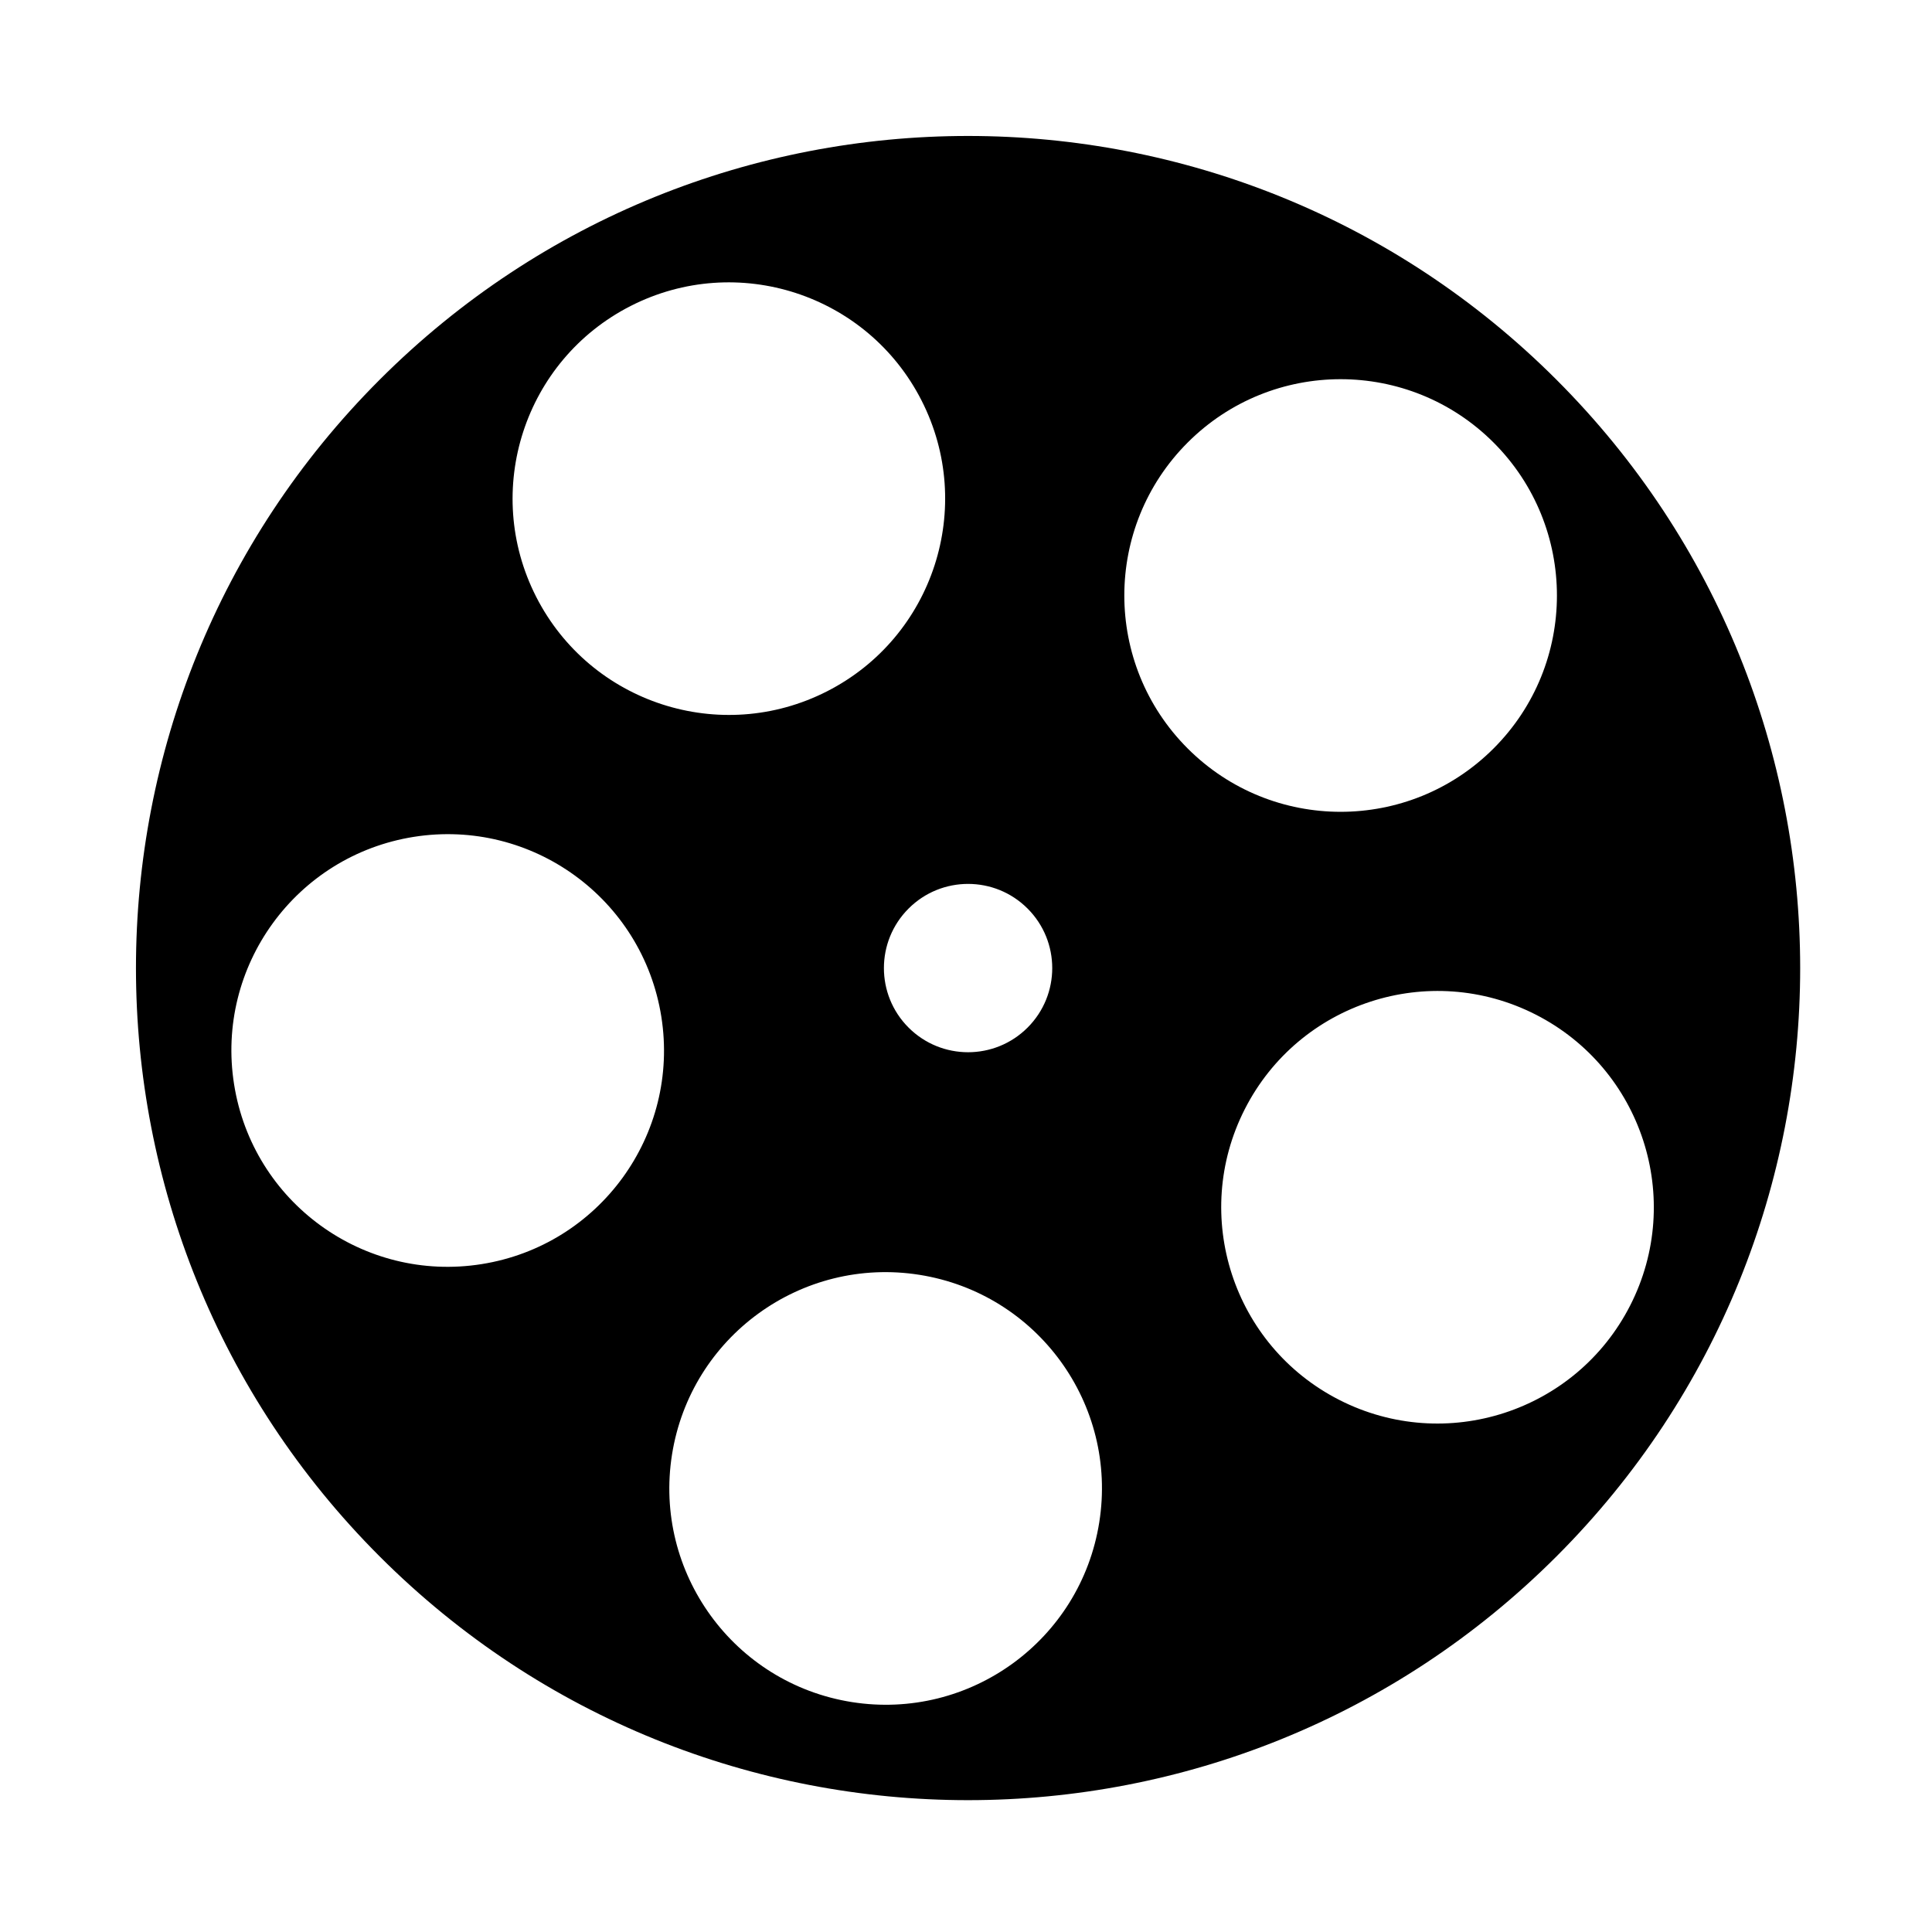
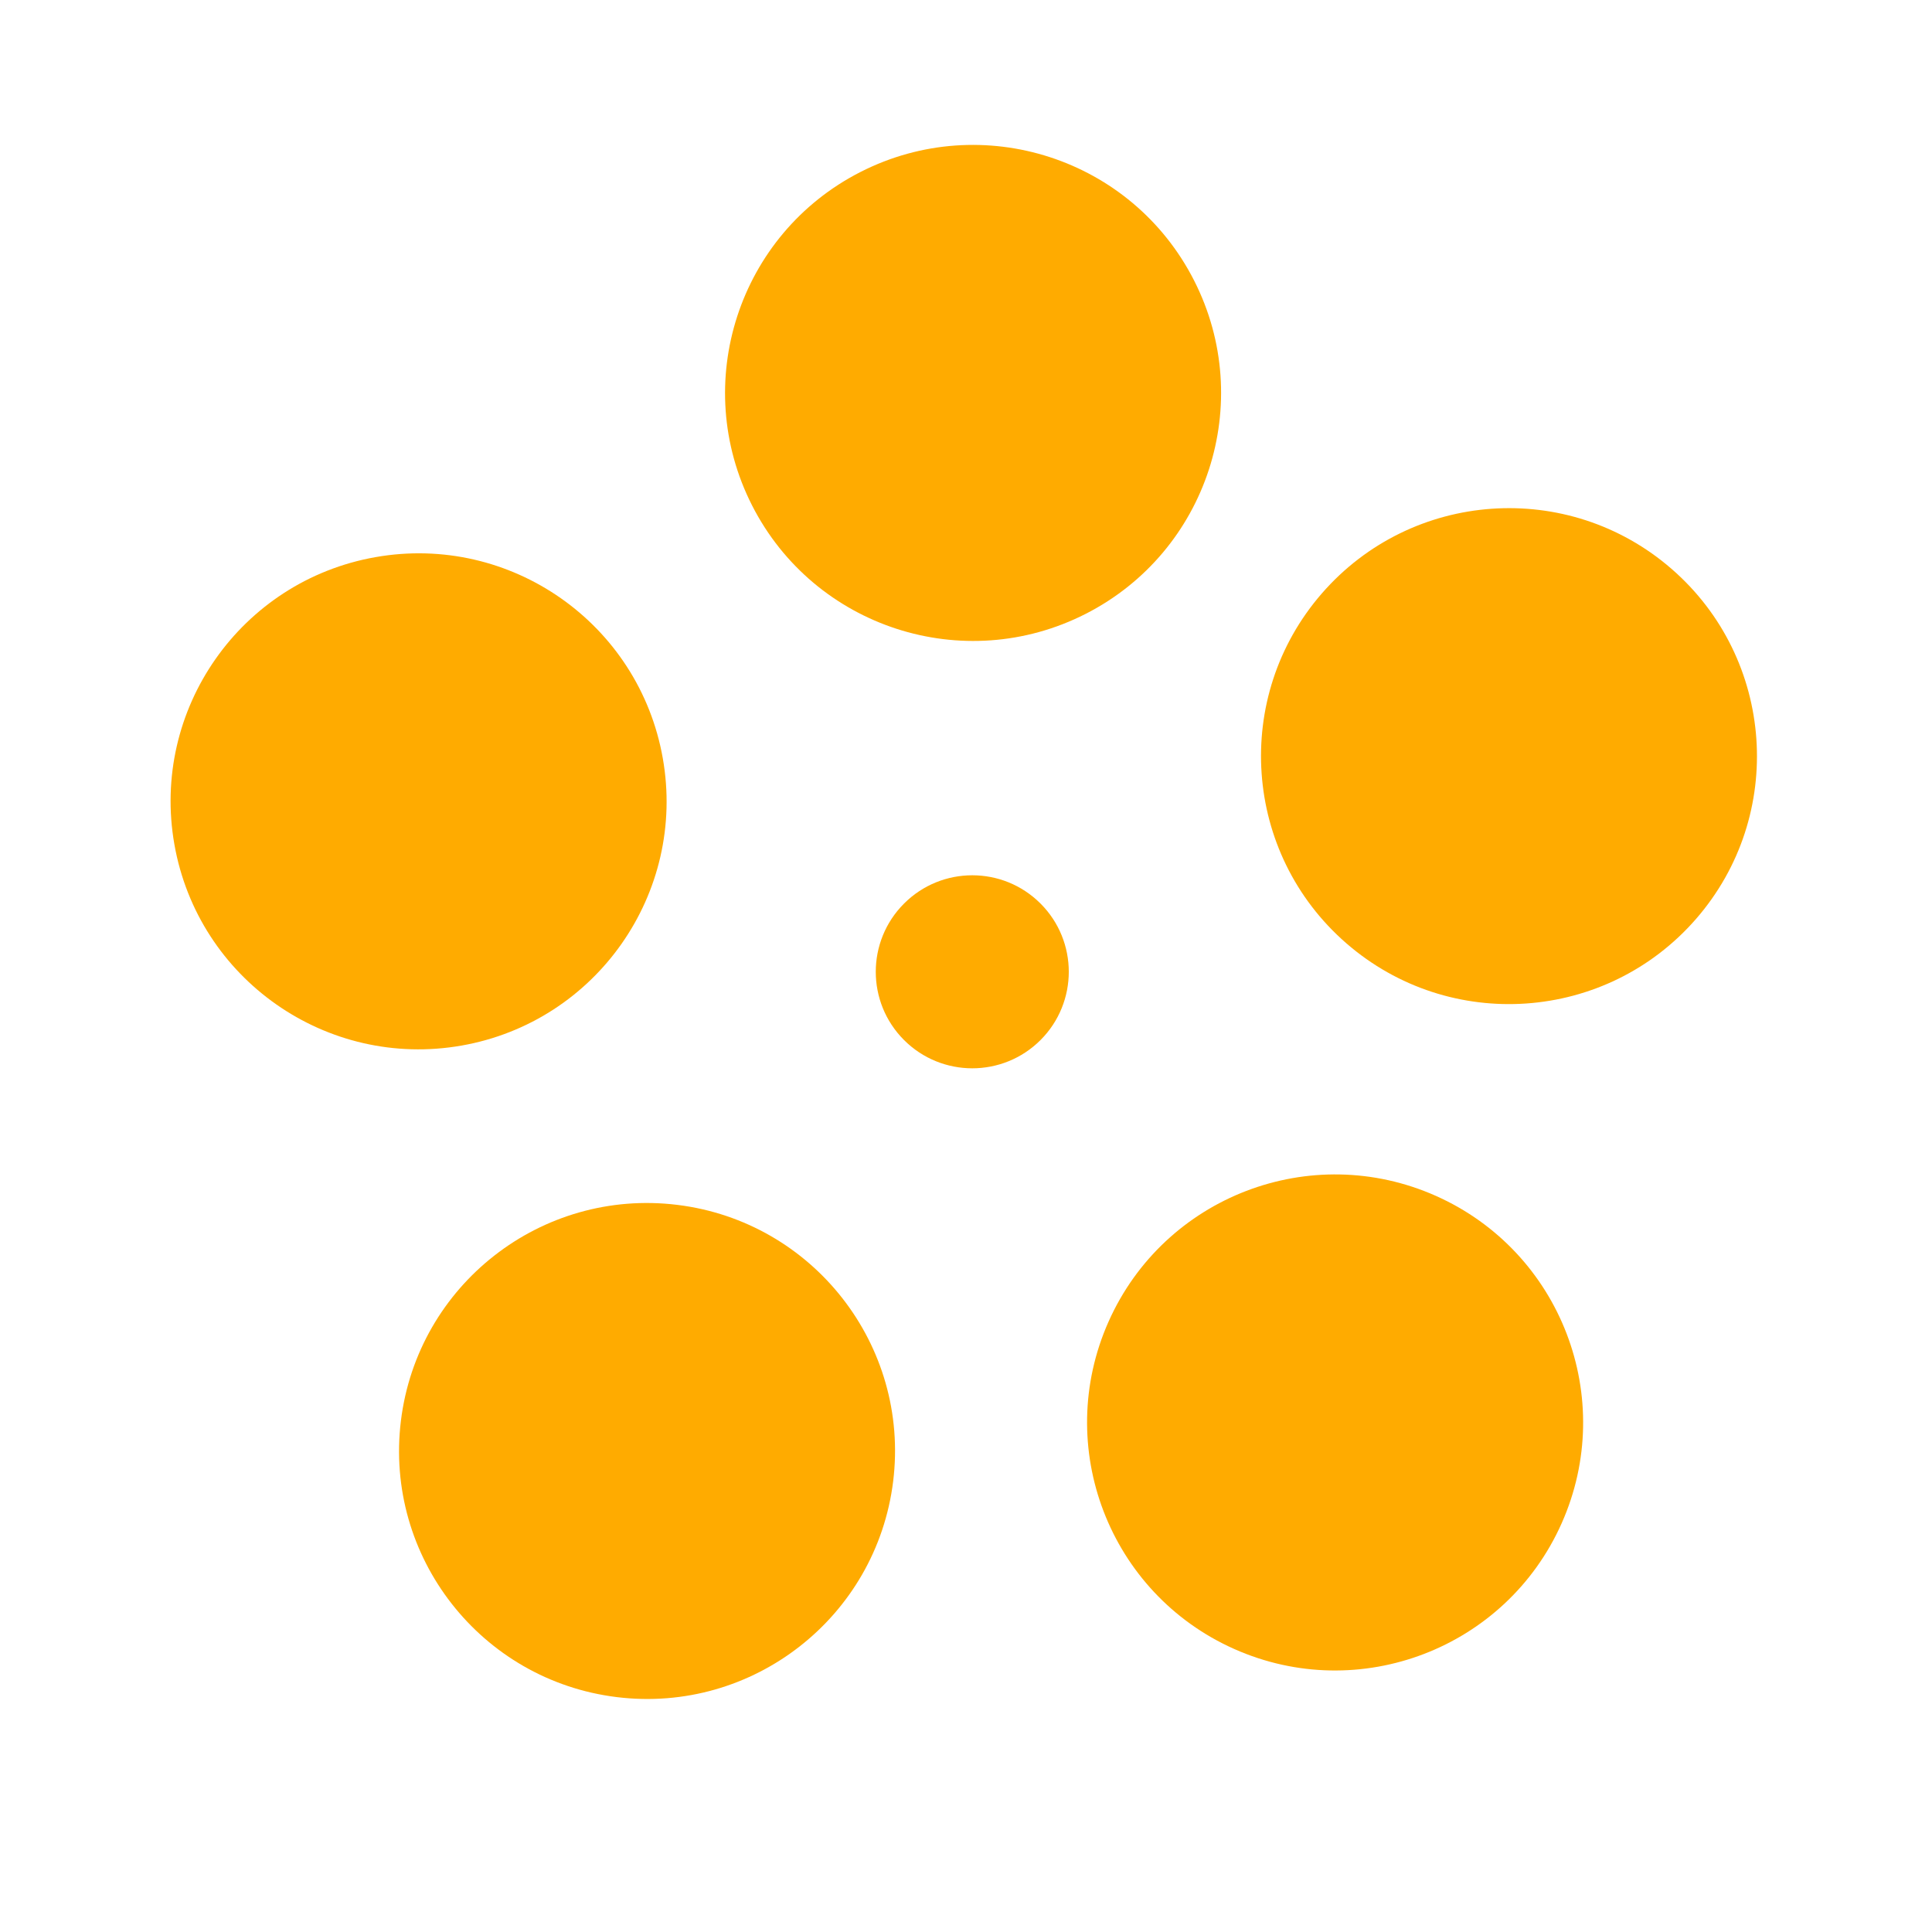
- <svg xmlns="http://www.w3.org/2000/svg" version="1.1" id="el_PGolrxZa4" x="0px" y="0px" viewBox="0 0 99 99" enable-background="new 0 0 99.212 99.212" xml:space="preserve">
-   <style type="text/css">@-webkit-keyframes el_5Xx1kV1wPZ_H7ThEuxOB_Animation {
-     0% {
-         -webkit-transform: rotate(0deg);
-                 transform: rotate(0deg)
-     }
-     100% {
-         -webkit-transform: rotate(360deg);
-                 transform: rotate(360deg)
-     }
- }
- @keyframes el_5Xx1kV1wPZ_H7ThEuxOB_Animation {
-     0% {
-         -webkit-transform: rotate(0deg);
-                 transform: rotate(0deg)
-     }
-     100% {
-         -webkit-transform: rotate(360deg);
-                 transform: rotate(360deg)
-     }
- }
- #el_PGolrxZa4 * {
-     -webkit-animation-duration: 3s;
-             animation-duration: 3s;
-     -webkit-animation-iteration-count: infinite;
-             animation-iteration-count: infinite;
-     -webkit-animation-timing-function: cubic-bezier(0, 0, 1, 1);
-             animation-timing-function: cubic-bezier(0, 0, 1, 1)
- }
- #el_5Xx1kV1wPZ_H7ThEuxOB {
-     -webkit-animation-name: el_5Xx1kV1wPZ_H7ThEuxOB_Animation;
-             animation-name: el_5Xx1kV1wPZ_H7ThEuxOB_Animation;
-     -webkit-transform-origin: 50% 50%;
-             transform-origin: 50% 50%;
-     transform-box: fill-box;
-     -webkit-transform: rotate(0deg);
-             transform: rotate(0deg)
- }</style>
-   <style />
-   <g id="el_5Xx1kV1wPZ_H7ThEuxOB" data-animator-group="true" data-animator-type="1">
-     <path d="M79.756,19.456c-16.652-16.652-43.649-16.652-60.3,0c-16.652,16.652-16.652,43.649,0,60.3  c16.652,16.652,43.649,16.651,60.301-0.001C96.408,63.104,96.408,36.108,79.756,19.456z M76.534,22.678  c4.329,4.329,4.329,11.347,0,15.675s-11.346,4.329-15.675,0c-4.329-4.329-4.328-11.347,0-15.676S72.205,18.349,76.534,22.678z   M32.318,15.678c5.453-2.778,12.126-0.61,14.904,4.843s0.61,12.125-4.843,14.904c-5.453,2.779-12.125,0.61-14.904-4.842  C24.698,25.129,26.865,18.456,32.318,15.678z M24.674,64.777c-6.045,0.958-11.723-3.167-12.679-9.213  c-0.958-6.046,3.166-11.723,9.212-12.682c6.045-0.956,11.724,3.168,12.681,9.215C34.845,58.142,30.72,63.82,24.674,64.777z   M46.557,52.656c-1.685-1.684-1.684-4.415,0-6.099c1.684-1.685,4.415-1.685,6.099,0c1.684,1.684,1.684,4.415,0,6.099  S48.241,54.34,46.557,52.656z M43.649,87.218c-6.046-0.958-10.171-6.636-9.214-12.681c0.958-6.046,6.635-10.17,12.681-9.212  c6.046,0.958,10.171,6.634,9.213,12.68C55.372,84.051,49.695,88.175,43.649,87.218z M68.63,71.736  c-5.452-2.778-7.621-9.451-4.842-14.904c2.778-5.454,9.451-7.621,14.904-4.843c5.454,2.779,7.623,9.452,4.843,14.905  C80.756,72.346,74.083,74.514,68.63,71.736z" id="el_5Xx1kV1wPZ" />
-   </g>
+ <svg xmlns="http://www.w3.org/2000/svg" version="1.1" id="el_PGolrxZa4" x="0px" y="0px" width="500px" height="500px" viewBox="0 0 500 500" enable-background="new 0 0 500 500" xml:space="preserve">
+   <path fill="#FFAB00" d="M280.963,158.87c31.581-16.094,44.138-54.734,28.049-86.314c-16.089-31.581-54.737-44.136-86.317-28.048  c-31.581,16.088-44.13,54.734-28.048,86.32C210.741,162.403,249.381,174.964,280.963,158.87z" />
+   <path fill="#FFAB00" d="M171.532,196.242c-6.158-34.907-39.438-58.212-74.342-52.059s-58.211,39.441-52.059,74.345  c6.152,34.904,39.44,58.205,74.348,52.06C154.379,264.429,177.689,231.15,171.532,196.242z" />
+   <path fill="#FFAB00" d="M175.276,311.818c-35.182-4.317-67.199,20.695-71.52,55.873c-4.321,35.179,20.699,67.199,55.876,71.521  c35.178,4.322,67.193-20.699,71.522-55.878C235.468,348.157,210.459,316.136,175.276,311.818z" />
+   <path fill="#FFAB00" d="M286.897,342.028c-14.415,32.383,0.144,70.313,32.521,84.73c32.379,14.418,70.315-0.146,84.732-32.523  c14.418-32.378-0.149-70.31-32.525-84.734C339.246,295.091,301.313,309.646,286.897,342.028z" />
+   <path fill="#FFAB00" d="M348.422,244.117c26.753,23.253,67.283,20.421,90.536-6.327c23.255-26.749,20.418-67.286-6.329-90.539  c-26.747-23.254-67.281-20.414-90.541,6.331C318.841,180.333,321.669,220.864,348.422,244.117z" />
+   <path fill="#FFAB00" d="M233.965,269.163c9.753,9.753,25.569,9.753,35.322,0c9.752-9.752,9.752-25.569,0-35.322  c-9.753-9.758-25.569-9.758-35.322,0C224.212,243.594,224.208,259.411,233.965,269.163z" />
</svg>
